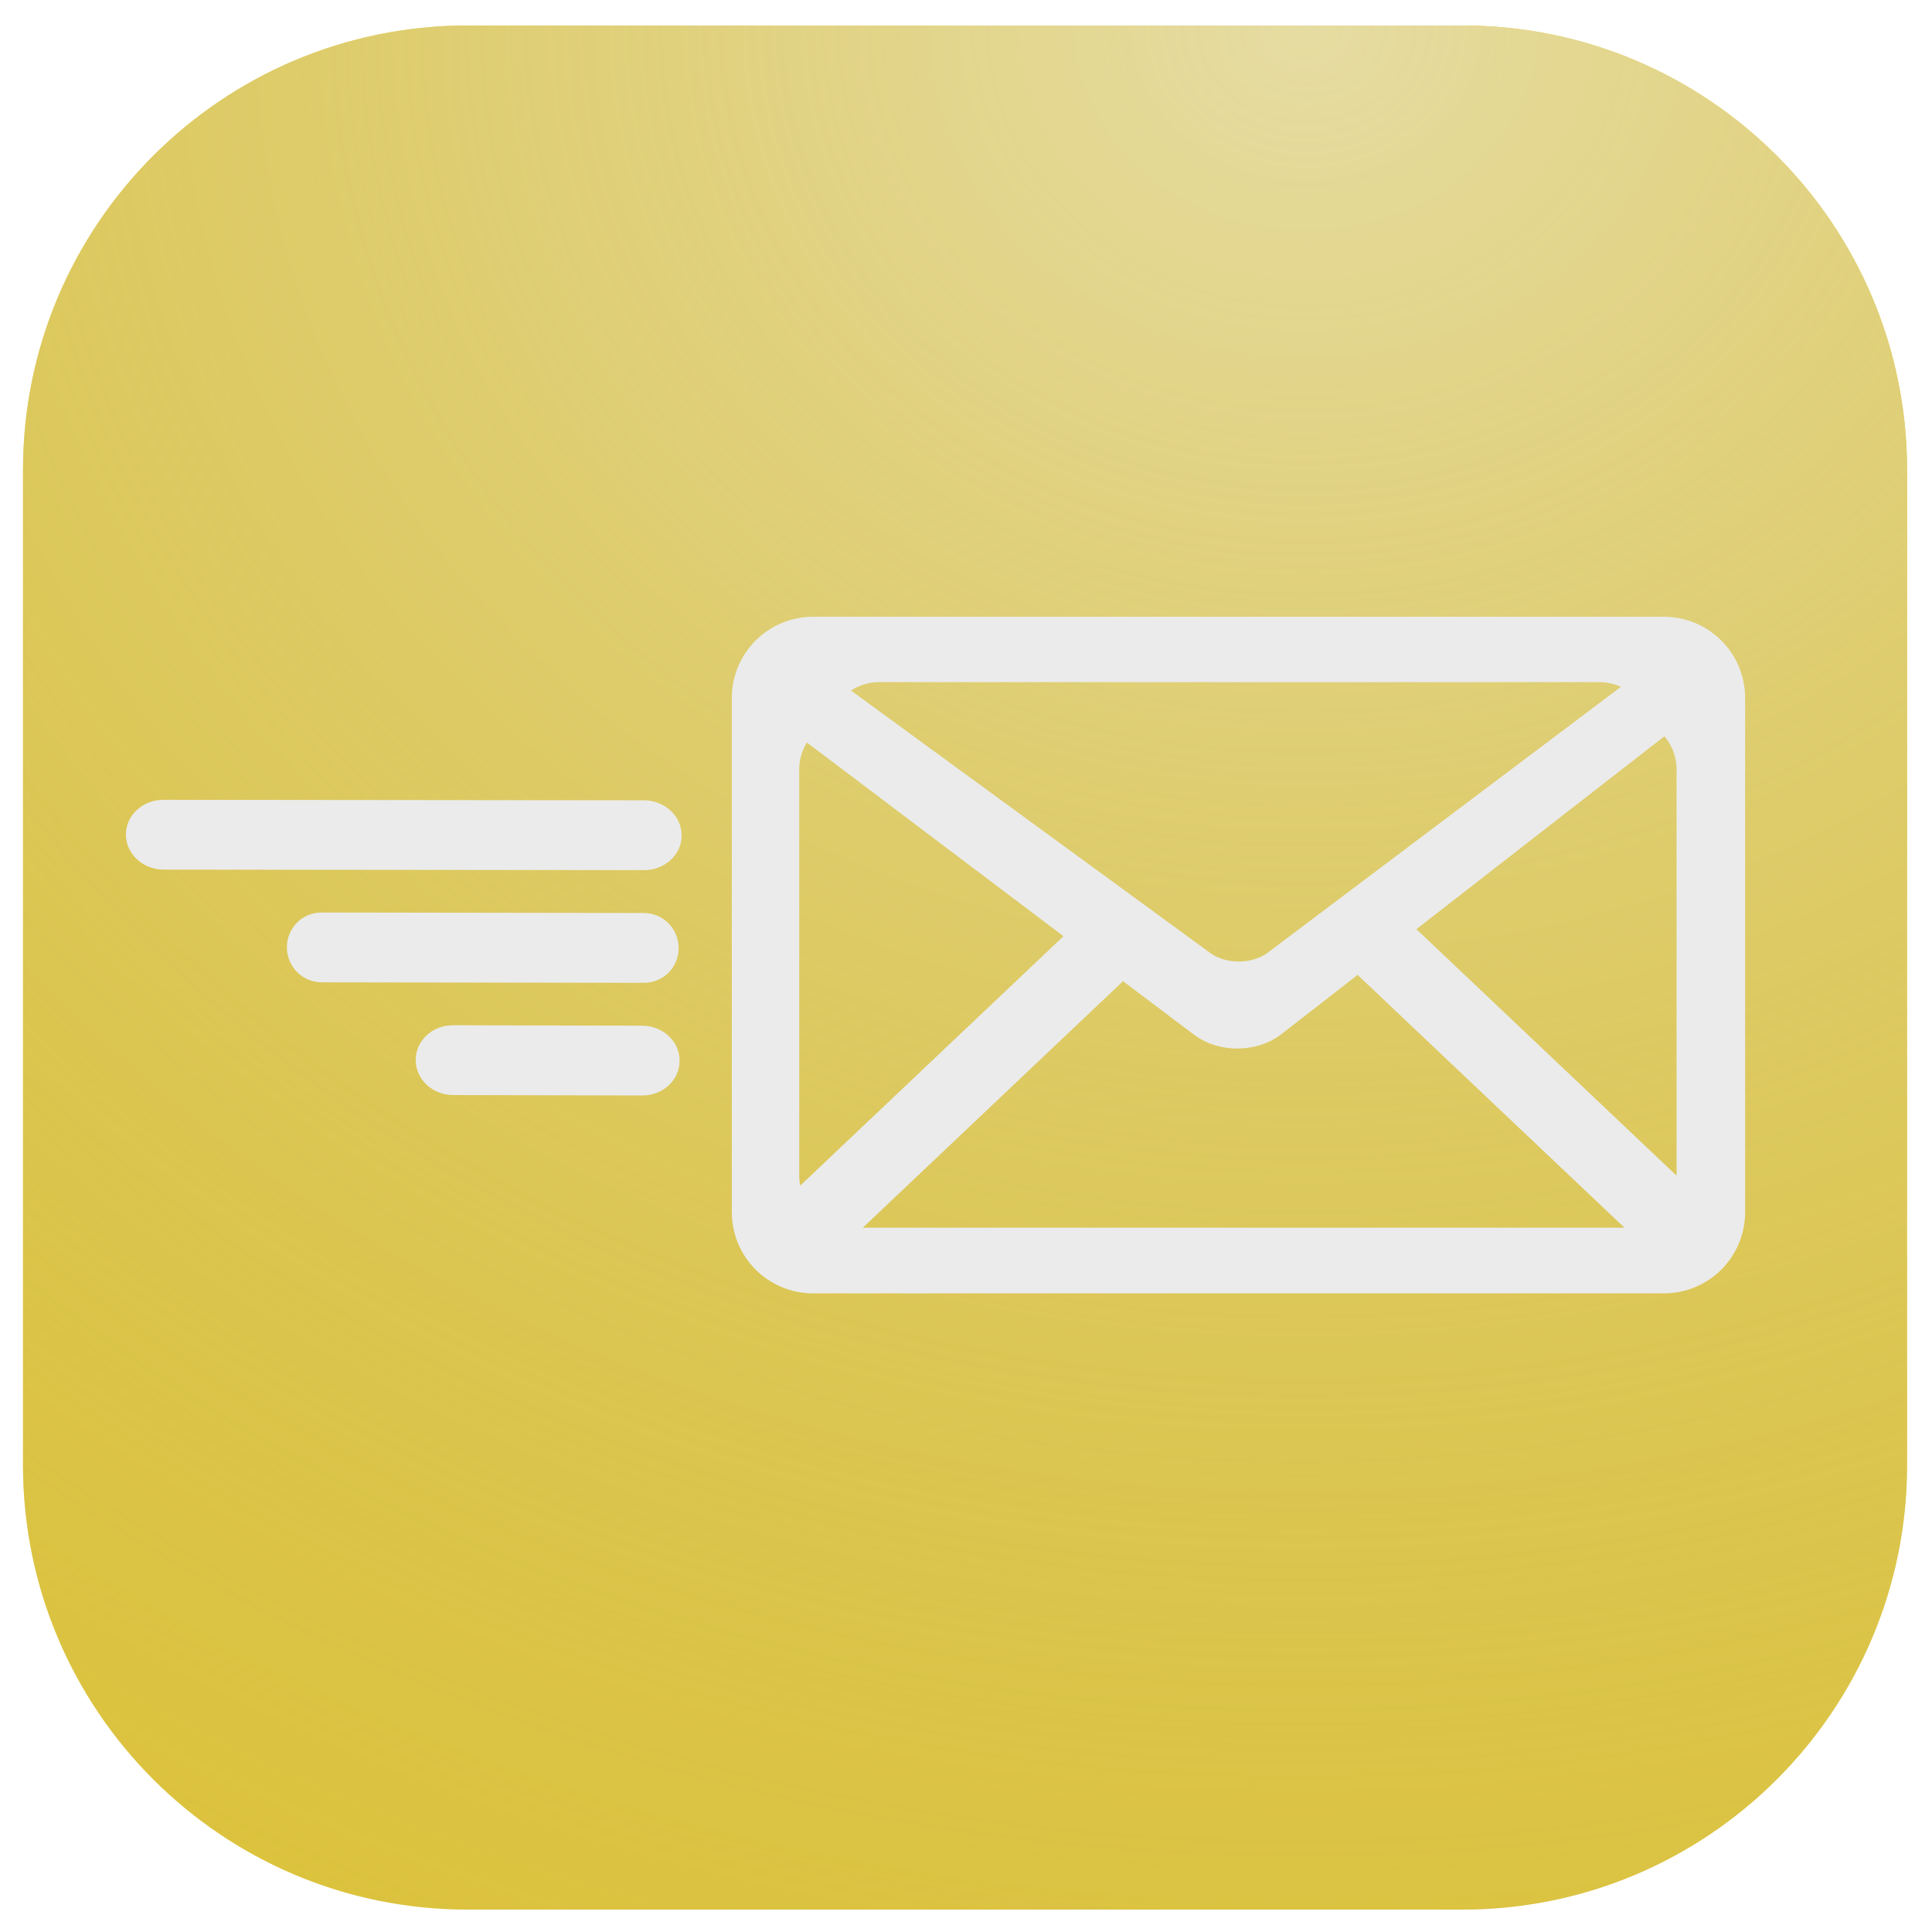
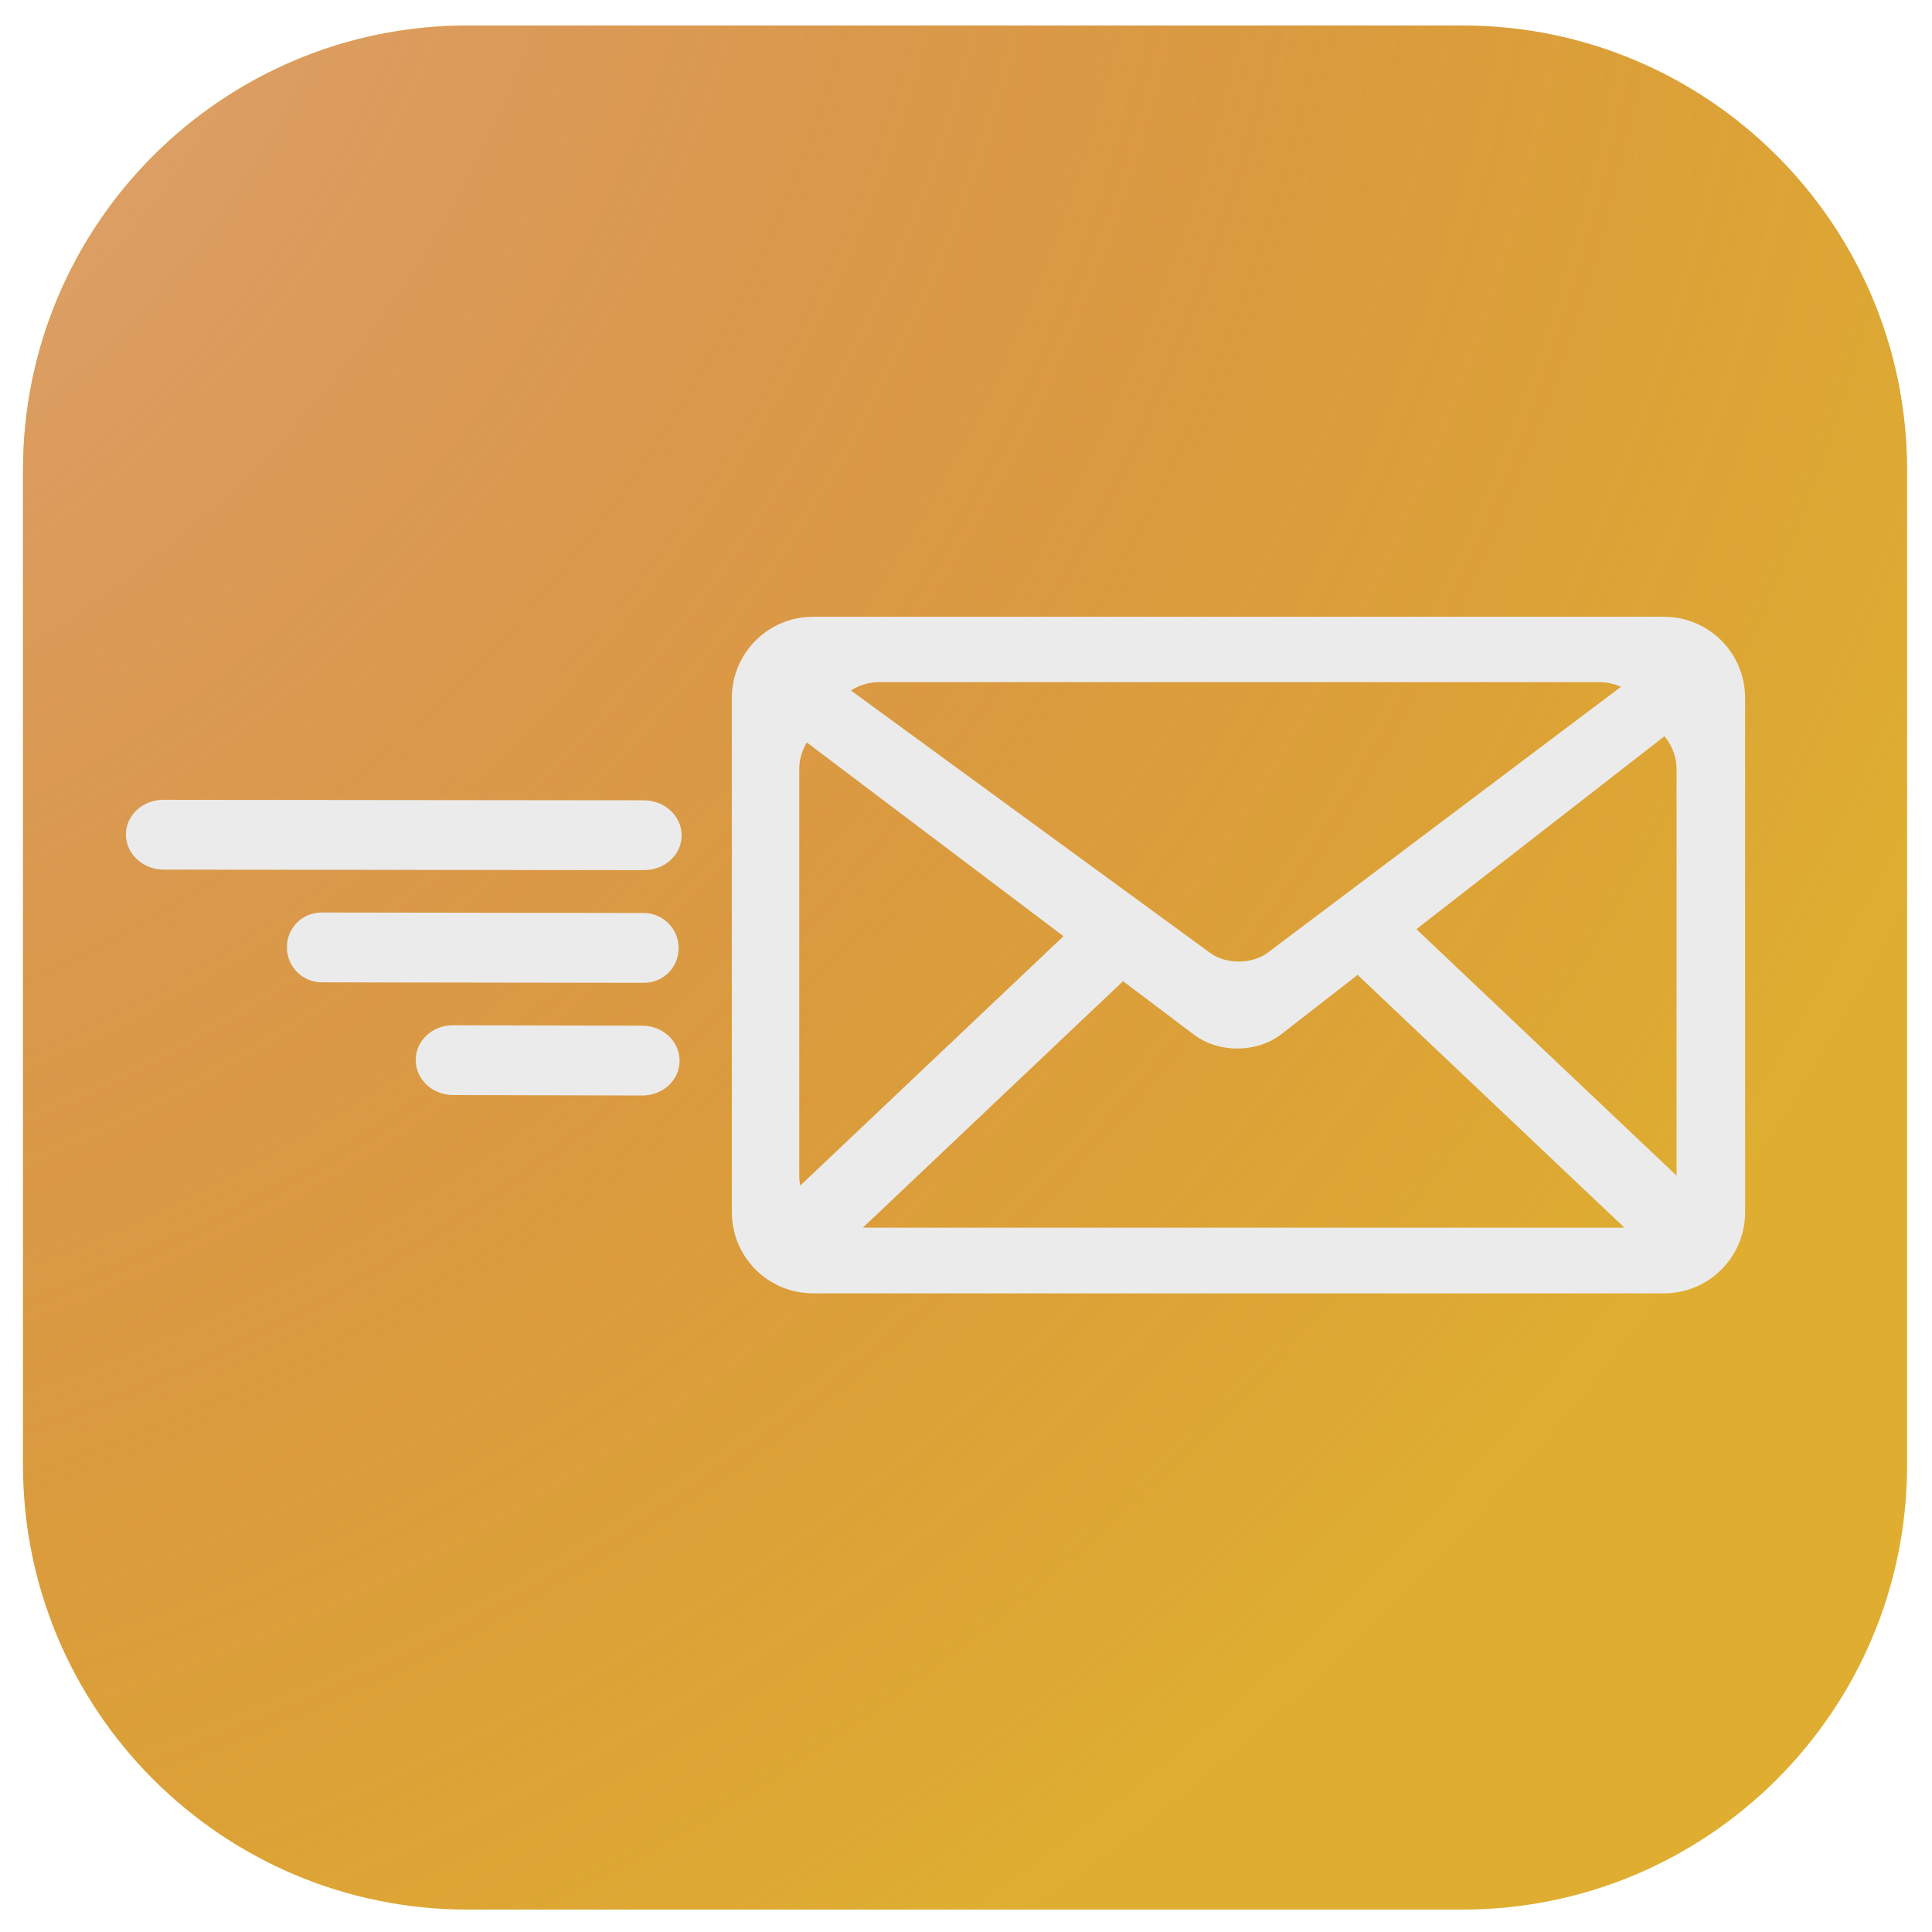
<svg xmlns="http://www.w3.org/2000/svg" xmlns:xlink="http://www.w3.org/1999/xlink" width="254mm" height="254mm" viewBox="0 0 254 254" version="1.1" id="svg8">
  <defs id="defs2">
    <linearGradient id="linearGradient833-1">
-       <stop style="stop-color:#e6dca2;stop-opacity:1" offset="0" id="stop829" />
-       <stop style="stop-color:#c5af37;stop-opacity:0.169" offset="1" id="stop831" />
+       <stop style="stop-color:#e2b994;stop-opacity:1" offset="0" id="stop829" />
+       <stop style="stop-color:#c53737;stop-opacity:0.169" offset="1" id="stop831" />
    </linearGradient>
-     <radialGradient xlink:href="#linearGradient833-1" id="radialGradient832" cx="175.813" cy="77.632" fx="175.813" fy="77.632" r="123.85" gradientTransform="matrix(3.352914,-0.03292519,0.02778851,2.95237,-419.8668,-176.9834)" gradientUnits="userSpaceOnUse" />
+     <radialGradient xlink:href="#linearGradient833-1" id="radialGradient832" cx="111.198" cy="47.337" fx="111.198" fy="47.337" r="123.85" gradientTransform="matrix(2.567398,-1.500372,1.488774,2.549669,-431.9686,41.88188)" gradientUnits="userSpaceOnUse" />
  </defs>
  <g id="layer1" transform="translate(0,-43)">
    <rect style="fill:#e1c11b;fill-opacity:0.906;stroke-width:0.377" id="rect12" width="247.7" height="247.7" x="3.024" y="46.352" rx="58.459" />
    <rect style="fill:url(#radialGradient832);fill-opacity:1;stroke-width:0.377" id="rect12-1" width="247.7" height="247.7" x="3.024" y="46.352" rx="58.459" />
    <path id="rect827" style="opacity:1;fill:#ebebeb;fill-opacity:1;stroke:#ebebeb;stroke-width:2.696;stroke-linecap:round;stroke-miterlimit:4;stroke-dasharray:none;stroke-opacity:1" d="m 115.645,131.33 c -2.375,0 -4.498,0.979 -5.943,2.533 l 48.616,35.514 c 0.32,0.234 0.663,0.437 1.024,0.612 0.361,0.174 0.741,0.319 1.132,0.434 0.391,0.115 0.795,0.201 1.204,0.257 0.409,0.056 0.824,0.084 1.238,0.081 0.414,-0.003 0.829,-0.034 1.237,-0.097 0.408,-0.062 0.81,-0.152 1.2,-0.273 0.389,-0.12 0.766,-0.27 1.125,-0.449 0.359,-0.179 0.699,-0.387 1.014,-0.625 l 47.978,-36.113 c -1.394,-1.166 -3.23,-1.873 -5.249,-1.873 z m 103.286,6.673 v 5.2e-4 l -34.784,27.053 37.148,35.192 c 0.304,-0.85 0.471,-1.764 0.471,-2.718 v -53.375 c 0,-2.454 -1.094,-4.649 -2.834,-6.153 z m -113.111,0.729 c -1.302,1.446 -2.091,3.342 -2.091,5.424 v 53.375 c 0,1.345 0.33,2.611 0.914,3.73 l 37.257,-35.296 z m 72.861,30.575 -11.059,8.601 c -0.338,0.263 -0.701,0.493 -1.085,0.691 -0.383,0.198 -0.787,0.363 -1.204,0.497 -0.416,0.133 -0.845,0.233 -1.282,0.301 -0.436,0.07 -0.879,0.104 -1.323,0.107 -0.443,0.003 -0.887,-0.026 -1.324,-0.09 -0.437,-0.064 -0.869,-0.157 -1.288,-0.284 -0.418,-0.127 -0.825,-0.287 -1.211,-0.48 -0.387,-0.193 -0.753,-0.418 -1.095,-0.676 l -10.349,-7.811 c -0.325,0.404 -0.677,0.794 -1.06,1.157 l -36.126,34.223 c 0.611,0.136 1.246,0.21 1.9,0.21 H 213.317 c 1.077,0 2.105,-0.197 3.051,-0.551 l -36.491,-34.569 c -0.437,-0.414 -0.836,-0.861 -1.197,-1.327 z m -71.777,-43.872 h 111.839 c 5.175,0 9.341,4.166 9.341,9.341 v 67.573 c 0,5.175 -4.166,9.341 -9.341,9.341 H 106.903 c -5.175,0 -9.341,-4.166 -9.341,-9.341 v -67.573 c 0,-5.175 4.166,-9.341 9.341,-9.341 z m -85.411,24.064 63.132,0.065 c 2.004,0.002 3.629,1.449 3.643,3.245 0.014,1.796 -1.588,3.24 -3.592,3.238 l -63.132,-0.065 c -2.004,-0.002 -3.629,-1.449 -3.643,-3.245 -0.014,-1.796 1.588,-3.24 3.592,-3.238 z m 20.779,14.818 42.356,0.063 c 1.785,0.003 3.23,1.442 3.24,3.227 l 5.29e-4,0.039 c 0.01,1.785 -1.42,3.22 -3.205,3.217 l -42.355,-0.063 c -1.785,-0.003 -3.23,-1.442 -3.24,-3.227 l -5.3e-4,-0.039 c -0.01,-1.785 1.419,-3.22 3.204,-3.217 z m 17.281,14.82 24.874,0.056 c 1.974,0.005 3.568,1.454 3.574,3.25 0.006,1.796 -1.578,3.238 -3.552,3.233 l -24.873,-0.057 c -1.974,-0.004 -3.569,-1.454 -3.575,-3.249 -0.006,-1.796 1.578,-3.238 3.552,-3.233 z" />
  </g>
</svg>
